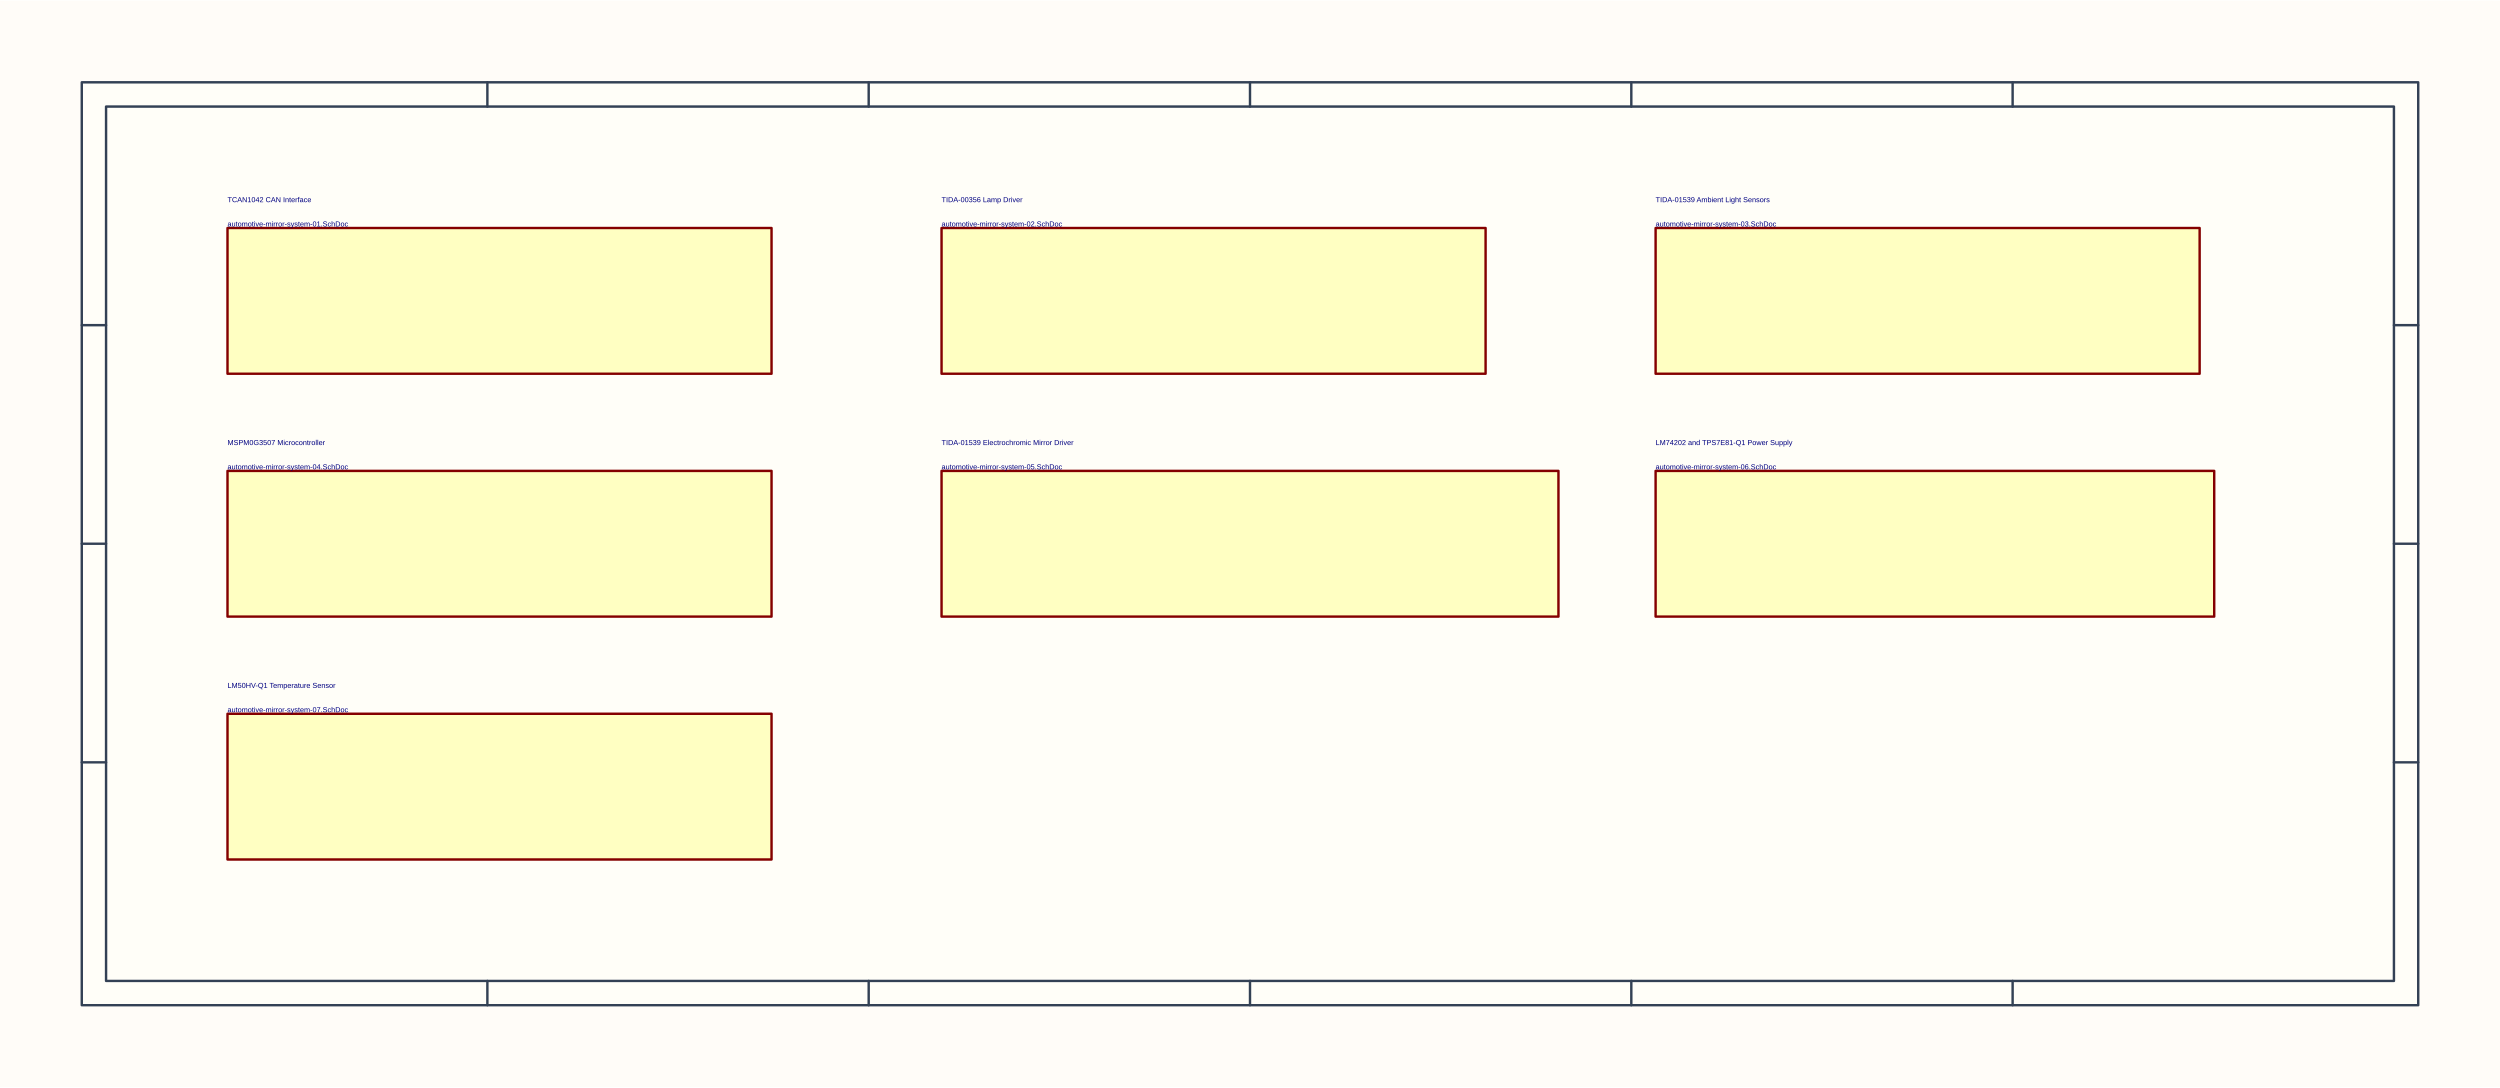
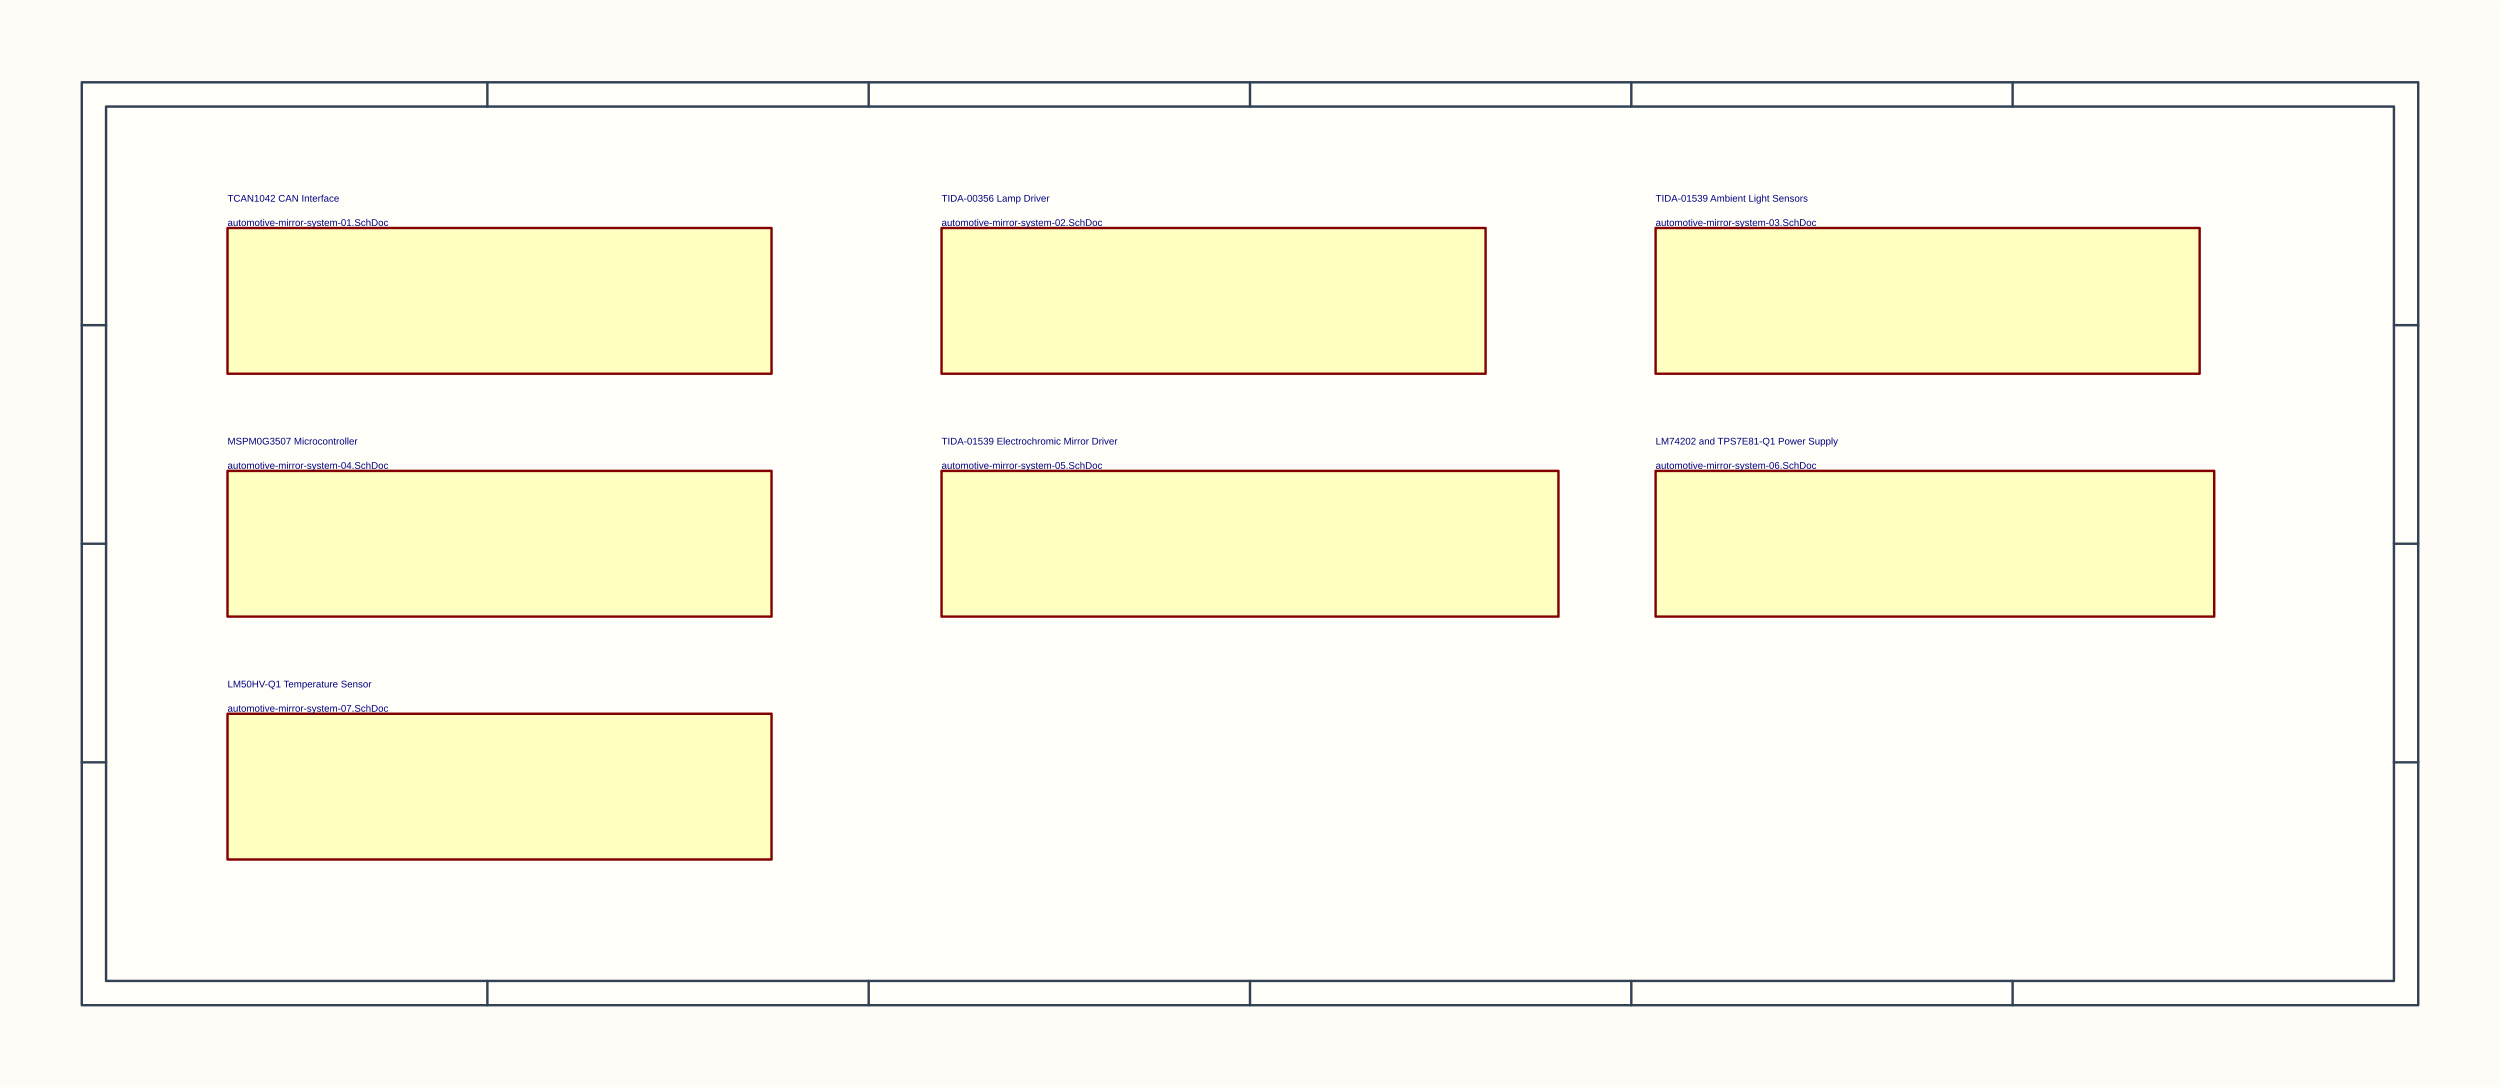
<svg xmlns="http://www.w3.org/2000/svg" width="1000" height="435" viewBox="0 0 1029.34 447.34" role="img" aria-label="Altium schematic sheet" class="altium-sheet" data-renderer="altiumts">
  <rect width="100%" height="100%" fill="#fffcf8" />
  <g stroke-linecap="round" stroke-linejoin="round">
    <defs>
      <clipPath id="altium-sheet-paper">
        <rect x="33.67" y="33.67" width="962" height="380" />
      </clipPath>
    </defs>
    <g data-record="SheetBorder" fill="#fffef8" stroke="#334155" stroke-width="1">
      <rect x="33.67" y="33.67" width="962" height="380" />
      <rect x="43.67" y="43.67" width="942" height="360" fill="none" />
      <path d="M 200.67 33.67 V 43.67 M 200.67 403.67 V 413.67" />
      <path d="M 357.67 33.67 V 43.67 M 357.67 403.67 V 413.67" />
      <path d="M 514.67 33.67 V 43.67 M 514.67 403.67 V 413.67" />
      <path d="M 671.67 33.67 V 43.67 M 671.67 403.67 V 413.67" />
      <path d="M 828.67 33.67 V 43.67 M 828.67 403.67 V 413.67" />
      <path d="M 33.67 133.67 H 43.67 M 985.67 133.67 H 995.67" />
      <path d="M 33.67 223.67 H 43.67 M 985.67 223.67 H 995.67" />
      <path d="M 33.67 313.67 H 43.67 M 985.67 313.67 H 995.67" />
    </g>
    <g data-sheet-content="true" clip-path="url(#altium-sheet-paper)">
      <rect data-record="15" x="93.67" y="93.67" width="224" height="60" fill="#ffffc2" stroke="#840000" stroke-width="1" />
-       <text data-record="32" x="0" y="0" fill="#000080" font-family="Arial" font-size="3" font-style="normal" font-weight="normal" text-decoration="none" text-anchor="start" dominant-baseline="text-after-edge" transform="translate(93.67 83.67) rotate(0)">TCAN1042 CAN Interface</text>
-       <text data-record="33" x="0" y="0" fill="#000080" font-family="Arial" font-size="3" font-style="normal" font-weight="normal" text-decoration="none" text-anchor="start" dominant-baseline="text-after-edge" transform="translate(93.67 93.67) rotate(0)">automotive-mirror-system-01.SchDoc</text>
+       <text data-record="32" x="0" y="0" fill="#000080" font-family="Arial" font-size="4" font-style="normal" font-weight="normal" text-decoration="none" text-anchor="start" dominant-baseline="text-after-edge" transform="translate(93.67 83.67) rotate(0)">TCAN1042 CAN Interface</text>
+       <text data-record="33" x="0" y="0" fill="#000080" font-family="Arial" font-size="4" font-style="normal" font-weight="normal" text-decoration="none" text-anchor="start" dominant-baseline="text-after-edge" transform="translate(93.67 93.67) rotate(0)">automotive-mirror-system-01.SchDoc</text>
      <rect data-record="15" x="387.67" y="93.67" width="224" height="60" fill="#ffffc2" stroke="#840000" stroke-width="1" />
-       <text data-record="32" x="0" y="0" fill="#000080" font-family="Arial" font-size="3" font-style="normal" font-weight="normal" text-decoration="none" text-anchor="start" dominant-baseline="text-after-edge" transform="translate(387.67 83.67) rotate(0)">TIDA-00356 Lamp Driver</text>
-       <text data-record="33" x="0" y="0" fill="#000080" font-family="Arial" font-size="3" font-style="normal" font-weight="normal" text-decoration="none" text-anchor="start" dominant-baseline="text-after-edge" transform="translate(387.67 93.67) rotate(0)">automotive-mirror-system-02.SchDoc</text>
+       <text data-record="32" x="0" y="0" fill="#000080" font-family="Arial" font-size="4" font-style="normal" font-weight="normal" text-decoration="none" text-anchor="start" dominant-baseline="text-after-edge" transform="translate(387.67 83.67) rotate(0)">TIDA-00356 Lamp Driver</text>
+       <text data-record="33" x="0" y="0" fill="#000080" font-family="Arial" font-size="4" font-style="normal" font-weight="normal" text-decoration="none" text-anchor="start" dominant-baseline="text-after-edge" transform="translate(387.67 93.67) rotate(0)">automotive-mirror-system-02.SchDoc</text>
      <rect data-record="15" x="681.67" y="93.67" width="224" height="60" fill="#ffffc2" stroke="#840000" stroke-width="1" />
-       <text data-record="32" x="0" y="0" fill="#000080" font-family="Arial" font-size="3" font-style="normal" font-weight="normal" text-decoration="none" text-anchor="start" dominant-baseline="text-after-edge" transform="translate(681.67 83.67) rotate(0)">TIDA-01539 Ambient Light Sensors</text>
-       <text data-record="33" x="0" y="0" fill="#000080" font-family="Arial" font-size="3" font-style="normal" font-weight="normal" text-decoration="none" text-anchor="start" dominant-baseline="text-after-edge" transform="translate(681.67 93.67) rotate(0)">automotive-mirror-system-03.SchDoc</text>
+       <text data-record="32" x="0" y="0" fill="#000080" font-family="Arial" font-size="4" font-style="normal" font-weight="normal" text-decoration="none" text-anchor="start" dominant-baseline="text-after-edge" transform="translate(681.67 83.67) rotate(0)">TIDA-01539 Ambient Light Sensors</text>
+       <text data-record="33" x="0" y="0" fill="#000080" font-family="Arial" font-size="4" font-style="normal" font-weight="normal" text-decoration="none" text-anchor="start" dominant-baseline="text-after-edge" transform="translate(681.67 93.67) rotate(0)">automotive-mirror-system-03.SchDoc</text>
      <rect data-record="15" x="93.67" y="193.67" width="224" height="60" fill="#ffffc2" stroke="#840000" stroke-width="1" />
-       <text data-record="32" x="0" y="0" fill="#000080" font-family="Arial" font-size="3" font-style="normal" font-weight="normal" text-decoration="none" text-anchor="start" dominant-baseline="text-after-edge" transform="translate(93.67 183.67) rotate(0)">MSPM0G3507 Microcontroller</text>
-       <text data-record="33" x="0" y="0" fill="#000080" font-family="Arial" font-size="3" font-style="normal" font-weight="normal" text-decoration="none" text-anchor="start" dominant-baseline="text-after-edge" transform="translate(93.67 193.67) rotate(0)">automotive-mirror-system-04.SchDoc</text>
+       <text data-record="32" x="0" y="0" fill="#000080" font-family="Arial" font-size="4" font-style="normal" font-weight="normal" text-decoration="none" text-anchor="start" dominant-baseline="text-after-edge" transform="translate(93.67 183.67) rotate(0)">MSPM0G3507 Microcontroller</text>
+       <text data-record="33" x="0" y="0" fill="#000080" font-family="Arial" font-size="4" font-style="normal" font-weight="normal" text-decoration="none" text-anchor="start" dominant-baseline="text-after-edge" transform="translate(93.67 193.67) rotate(0)">automotive-mirror-system-04.SchDoc</text>
      <rect data-record="15" x="387.67" y="193.67" width="254" height="60" fill="#ffffc2" stroke="#840000" stroke-width="1" />
-       <text data-record="32" x="0" y="0" fill="#000080" font-family="Arial" font-size="3" font-style="normal" font-weight="normal" text-decoration="none" text-anchor="start" dominant-baseline="text-after-edge" transform="translate(387.67 183.67) rotate(0)">TIDA-01539 Electrochromic Mirror Driver</text>
-       <text data-record="33" x="0" y="0" fill="#000080" font-family="Arial" font-size="3" font-style="normal" font-weight="normal" text-decoration="none" text-anchor="start" dominant-baseline="text-after-edge" transform="translate(387.67 193.67) rotate(0)">automotive-mirror-system-05.SchDoc</text>
+       <text data-record="32" x="0" y="0" fill="#000080" font-family="Arial" font-size="4" font-style="normal" font-weight="normal" text-decoration="none" text-anchor="start" dominant-baseline="text-after-edge" transform="translate(387.67 183.67) rotate(0)">TIDA-01539 Electrochromic Mirror Driver</text>
+       <text data-record="33" x="0" y="0" fill="#000080" font-family="Arial" font-size="4" font-style="normal" font-weight="normal" text-decoration="none" text-anchor="start" dominant-baseline="text-after-edge" transform="translate(387.67 193.67) rotate(0)">automotive-mirror-system-05.SchDoc</text>
      <rect data-record="15" x="681.67" y="193.67" width="230" height="60" fill="#ffffc2" stroke="#840000" stroke-width="1" />
-       <text data-record="32" x="0" y="0" fill="#000080" font-family="Arial" font-size="3" font-style="normal" font-weight="normal" text-decoration="none" text-anchor="start" dominant-baseline="text-after-edge" transform="translate(681.67 183.67) rotate(0)">LM74202 and TPS7E81-Q1 Power Supply</text>
-       <text data-record="33" x="0" y="0" fill="#000080" font-family="Arial" font-size="3" font-style="normal" font-weight="normal" text-decoration="none" text-anchor="start" dominant-baseline="text-after-edge" transform="translate(681.67 193.67) rotate(0)">automotive-mirror-system-06.SchDoc</text>
+       <text data-record="32" x="0" y="0" fill="#000080" font-family="Arial" font-size="4" font-style="normal" font-weight="normal" text-decoration="none" text-anchor="start" dominant-baseline="text-after-edge" transform="translate(681.67 183.67) rotate(0)">LM74202 and TPS7E81-Q1 Power Supply</text>
+       <text data-record="33" x="0" y="0" fill="#000080" font-family="Arial" font-size="4" font-style="normal" font-weight="normal" text-decoration="none" text-anchor="start" dominant-baseline="text-after-edge" transform="translate(681.67 193.67) rotate(0)">automotive-mirror-system-06.SchDoc</text>
      <rect data-record="15" x="93.67" y="293.67" width="224" height="60" fill="#ffffc2" stroke="#840000" stroke-width="1" />
-       <text data-record="32" x="0" y="0" fill="#000080" font-family="Arial" font-size="3" font-style="normal" font-weight="normal" text-decoration="none" text-anchor="start" dominant-baseline="text-after-edge" transform="translate(93.67 283.67) rotate(0)">LM50HV-Q1 Temperature Sensor</text>
-       <text data-record="33" x="0" y="0" fill="#000080" font-family="Arial" font-size="3" font-style="normal" font-weight="normal" text-decoration="none" text-anchor="start" dominant-baseline="text-after-edge" transform="translate(93.67 293.67) rotate(0)">automotive-mirror-system-07.SchDoc</text>
+       <text data-record="32" x="0" y="0" fill="#000080" font-family="Arial" font-size="4" font-style="normal" font-weight="normal" text-decoration="none" text-anchor="start" dominant-baseline="text-after-edge" transform="translate(93.67 283.67) rotate(0)">LM50HV-Q1 Temperature Sensor</text>
+       <text data-record="33" x="0" y="0" fill="#000080" font-family="Arial" font-size="4" font-style="normal" font-weight="normal" text-decoration="none" text-anchor="start" dominant-baseline="text-after-edge" transform="translate(93.67 293.67) rotate(0)">automotive-mirror-system-07.SchDoc</text>
    </g>
  </g>
</svg>
